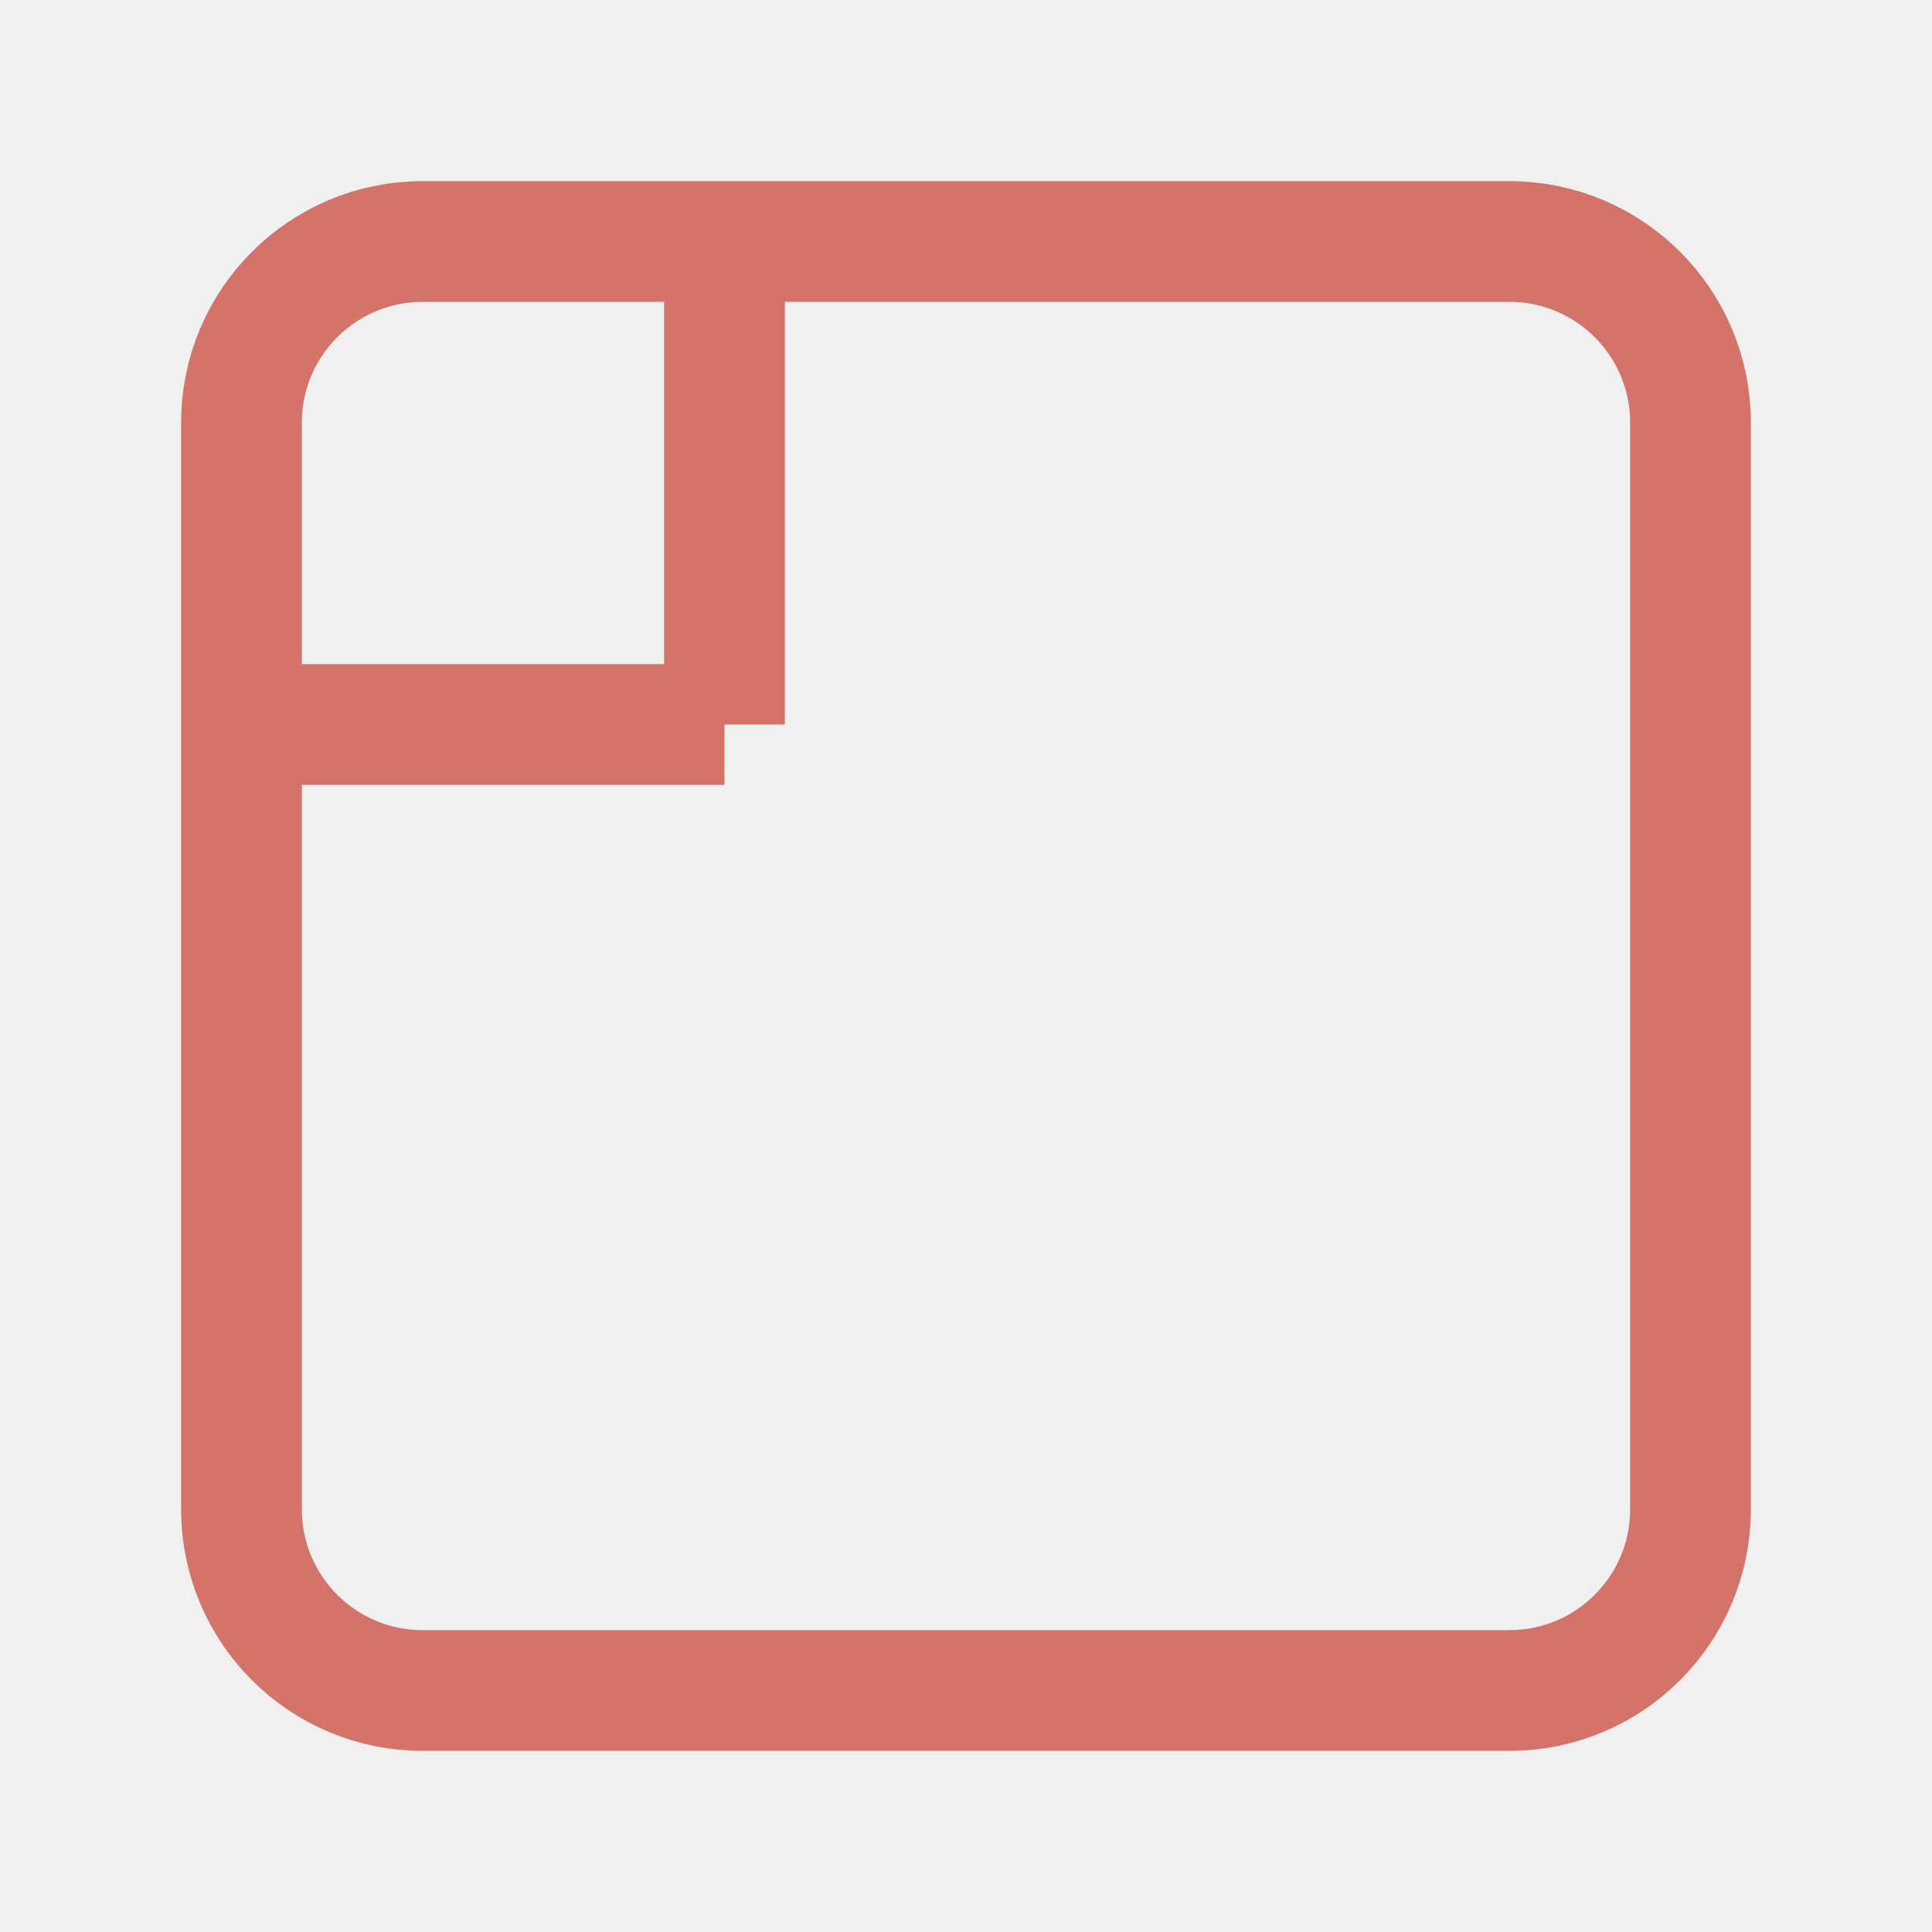
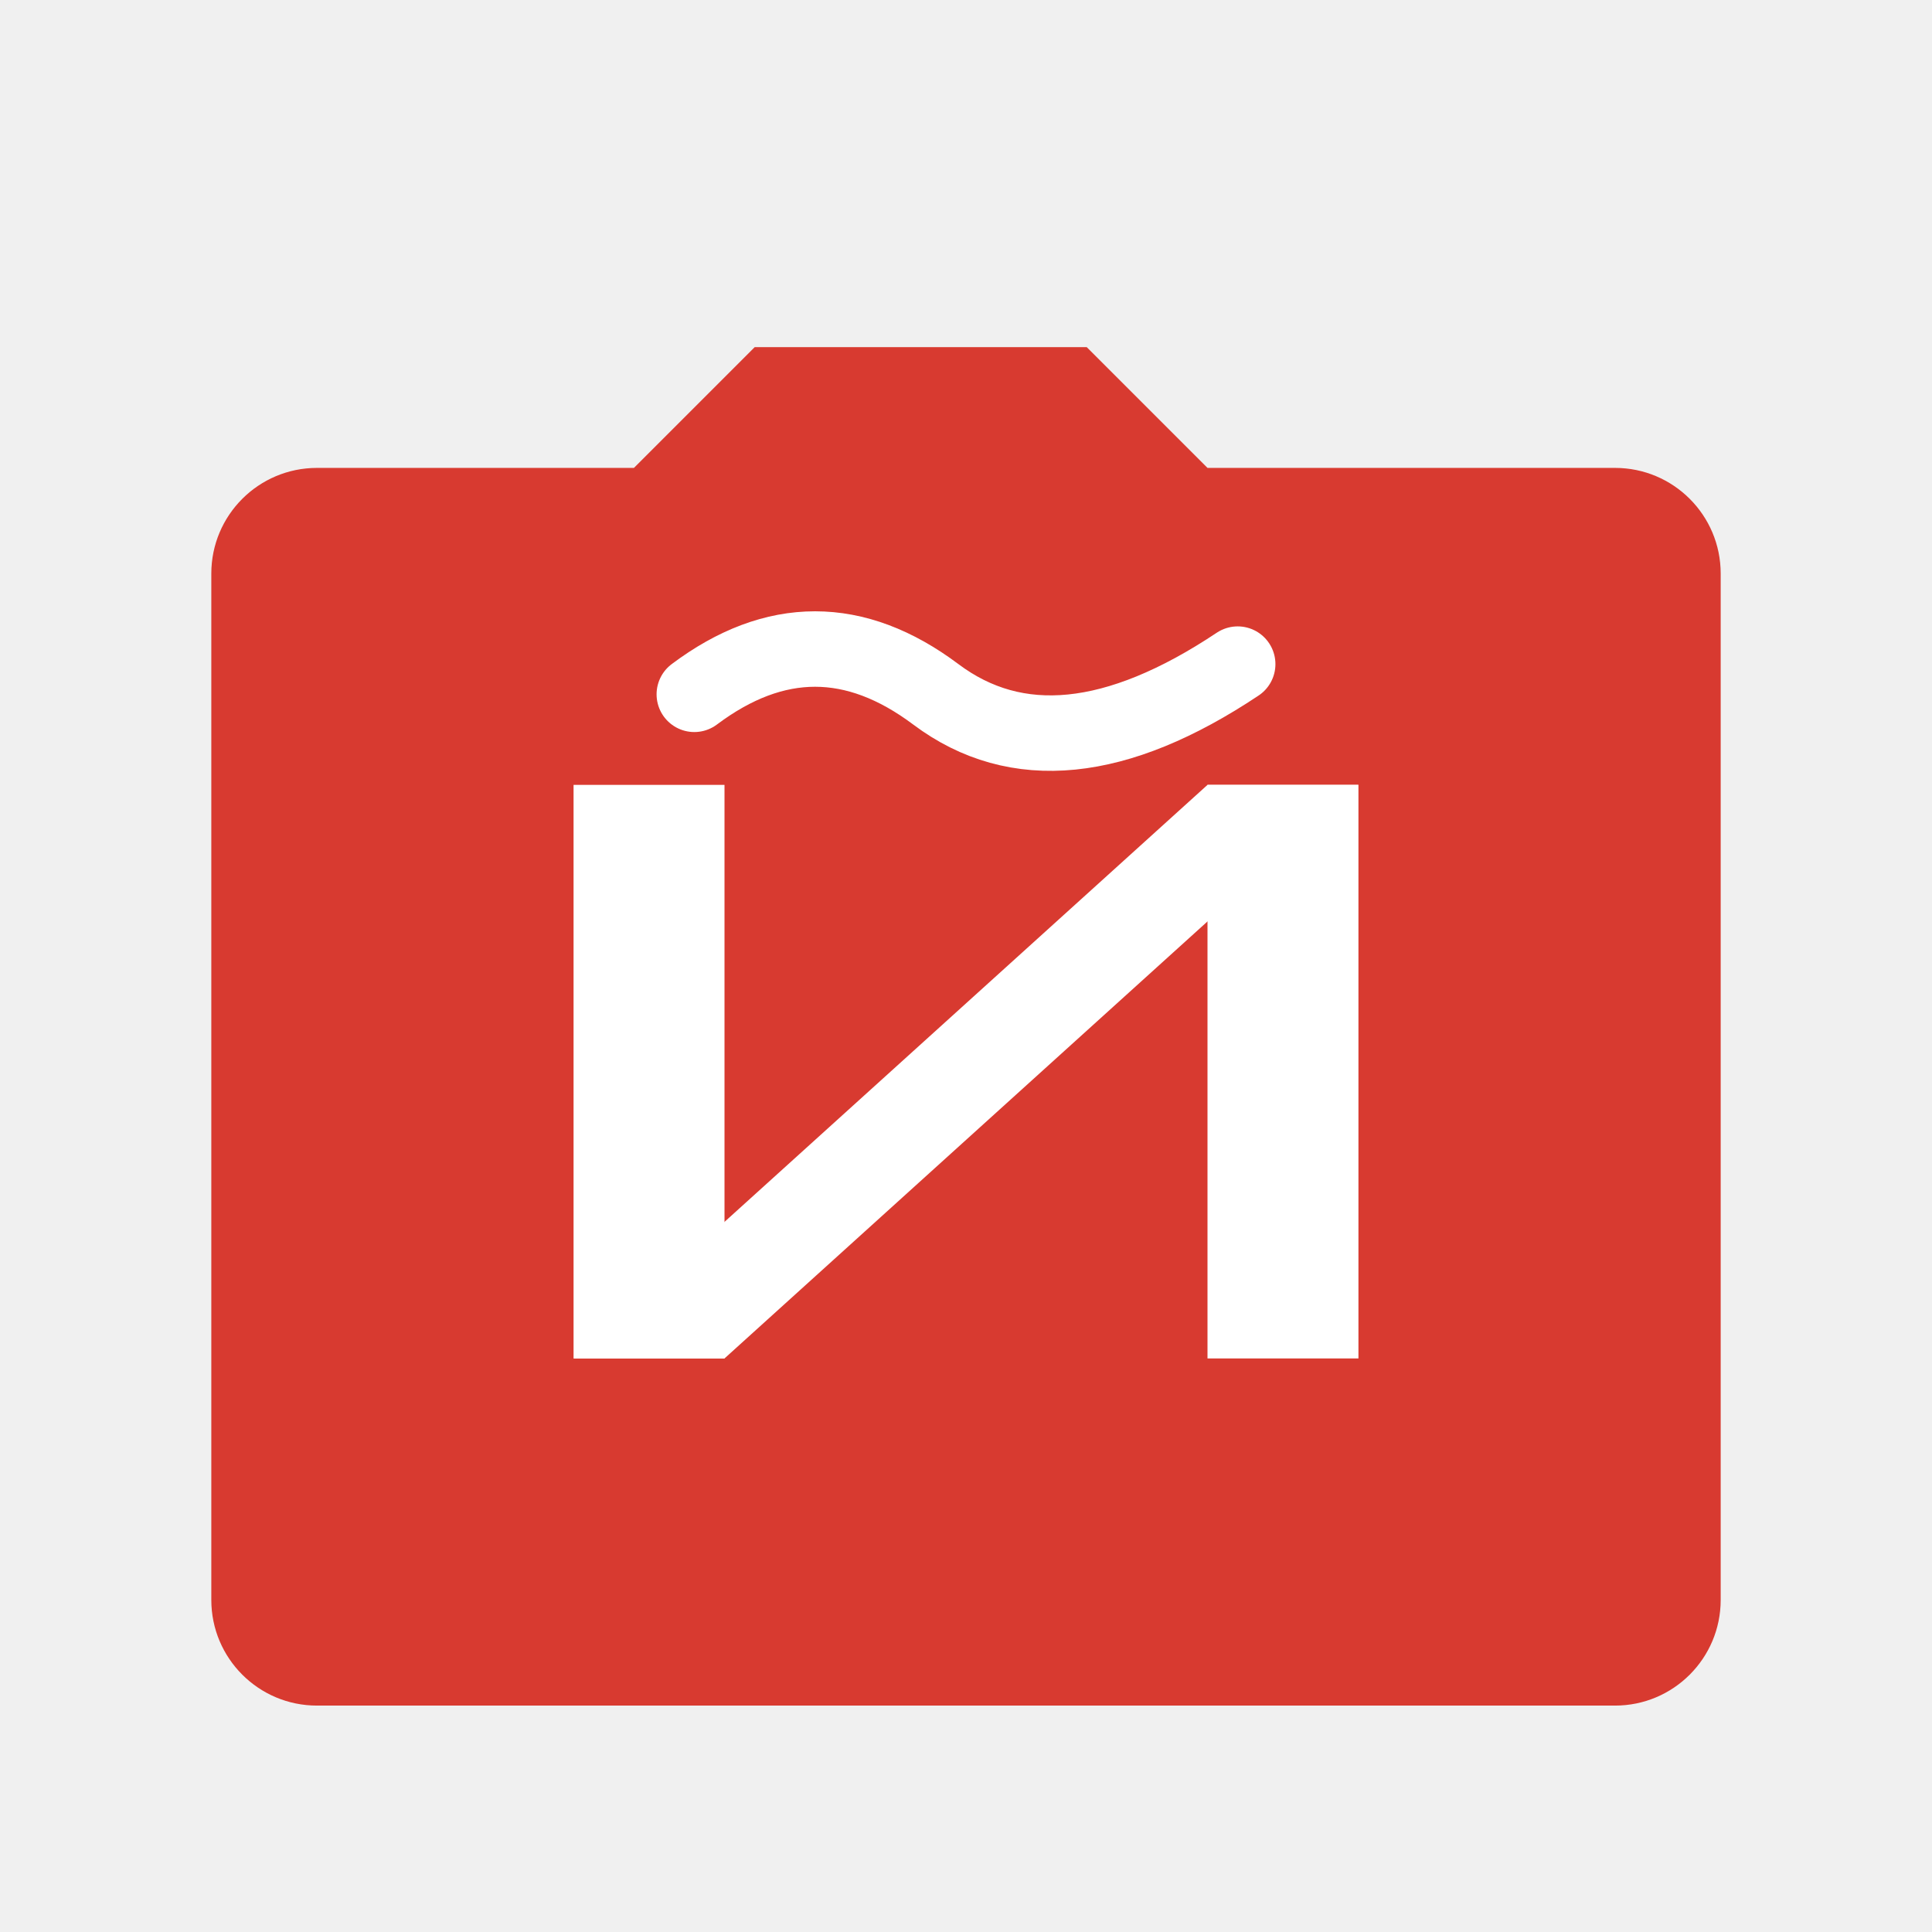
<svg xmlns="http://www.w3.org/2000/svg" width="128" height="128" viewBox="0 0 128 128" fill="none">
-   <rect x="16" y="16" width="96" height="96" rx="12" stroke="#D4736A" stroke-width="8" fill="none" />
-   <line x1="16" y1="48" x2="48" y2="48" stroke="#D4736A" stroke-width="8" />
-   <line x1="48" y1="16" x2="48" y2="48" stroke="#D4736A" stroke-width="8" />
+   <path d="M14 38C14 34.134 17.134 31 21 31H42L50 23H72L80 31H107C110.866 31 114 34.134 114 38V106C114 109.866 110.866 113 107 113H21C17.134 113 14 109.866 14 106V38Z" fill="#D83A30" />
+   <g fill="#FFFFFF">
+     <rect x="38" y="52" width="10" height="38" />
+     <rect x="80" y="52" width="10" height="38" />
+     <polygon points="80,52 90,52 48,90 38,90" />
+   </g>
+   <path d="M46 46Q54 40 62 46Q70 52 82 44" stroke="#FFFFFF" stroke-width="5" stroke-linecap="round" fill="none" />
</svg>
